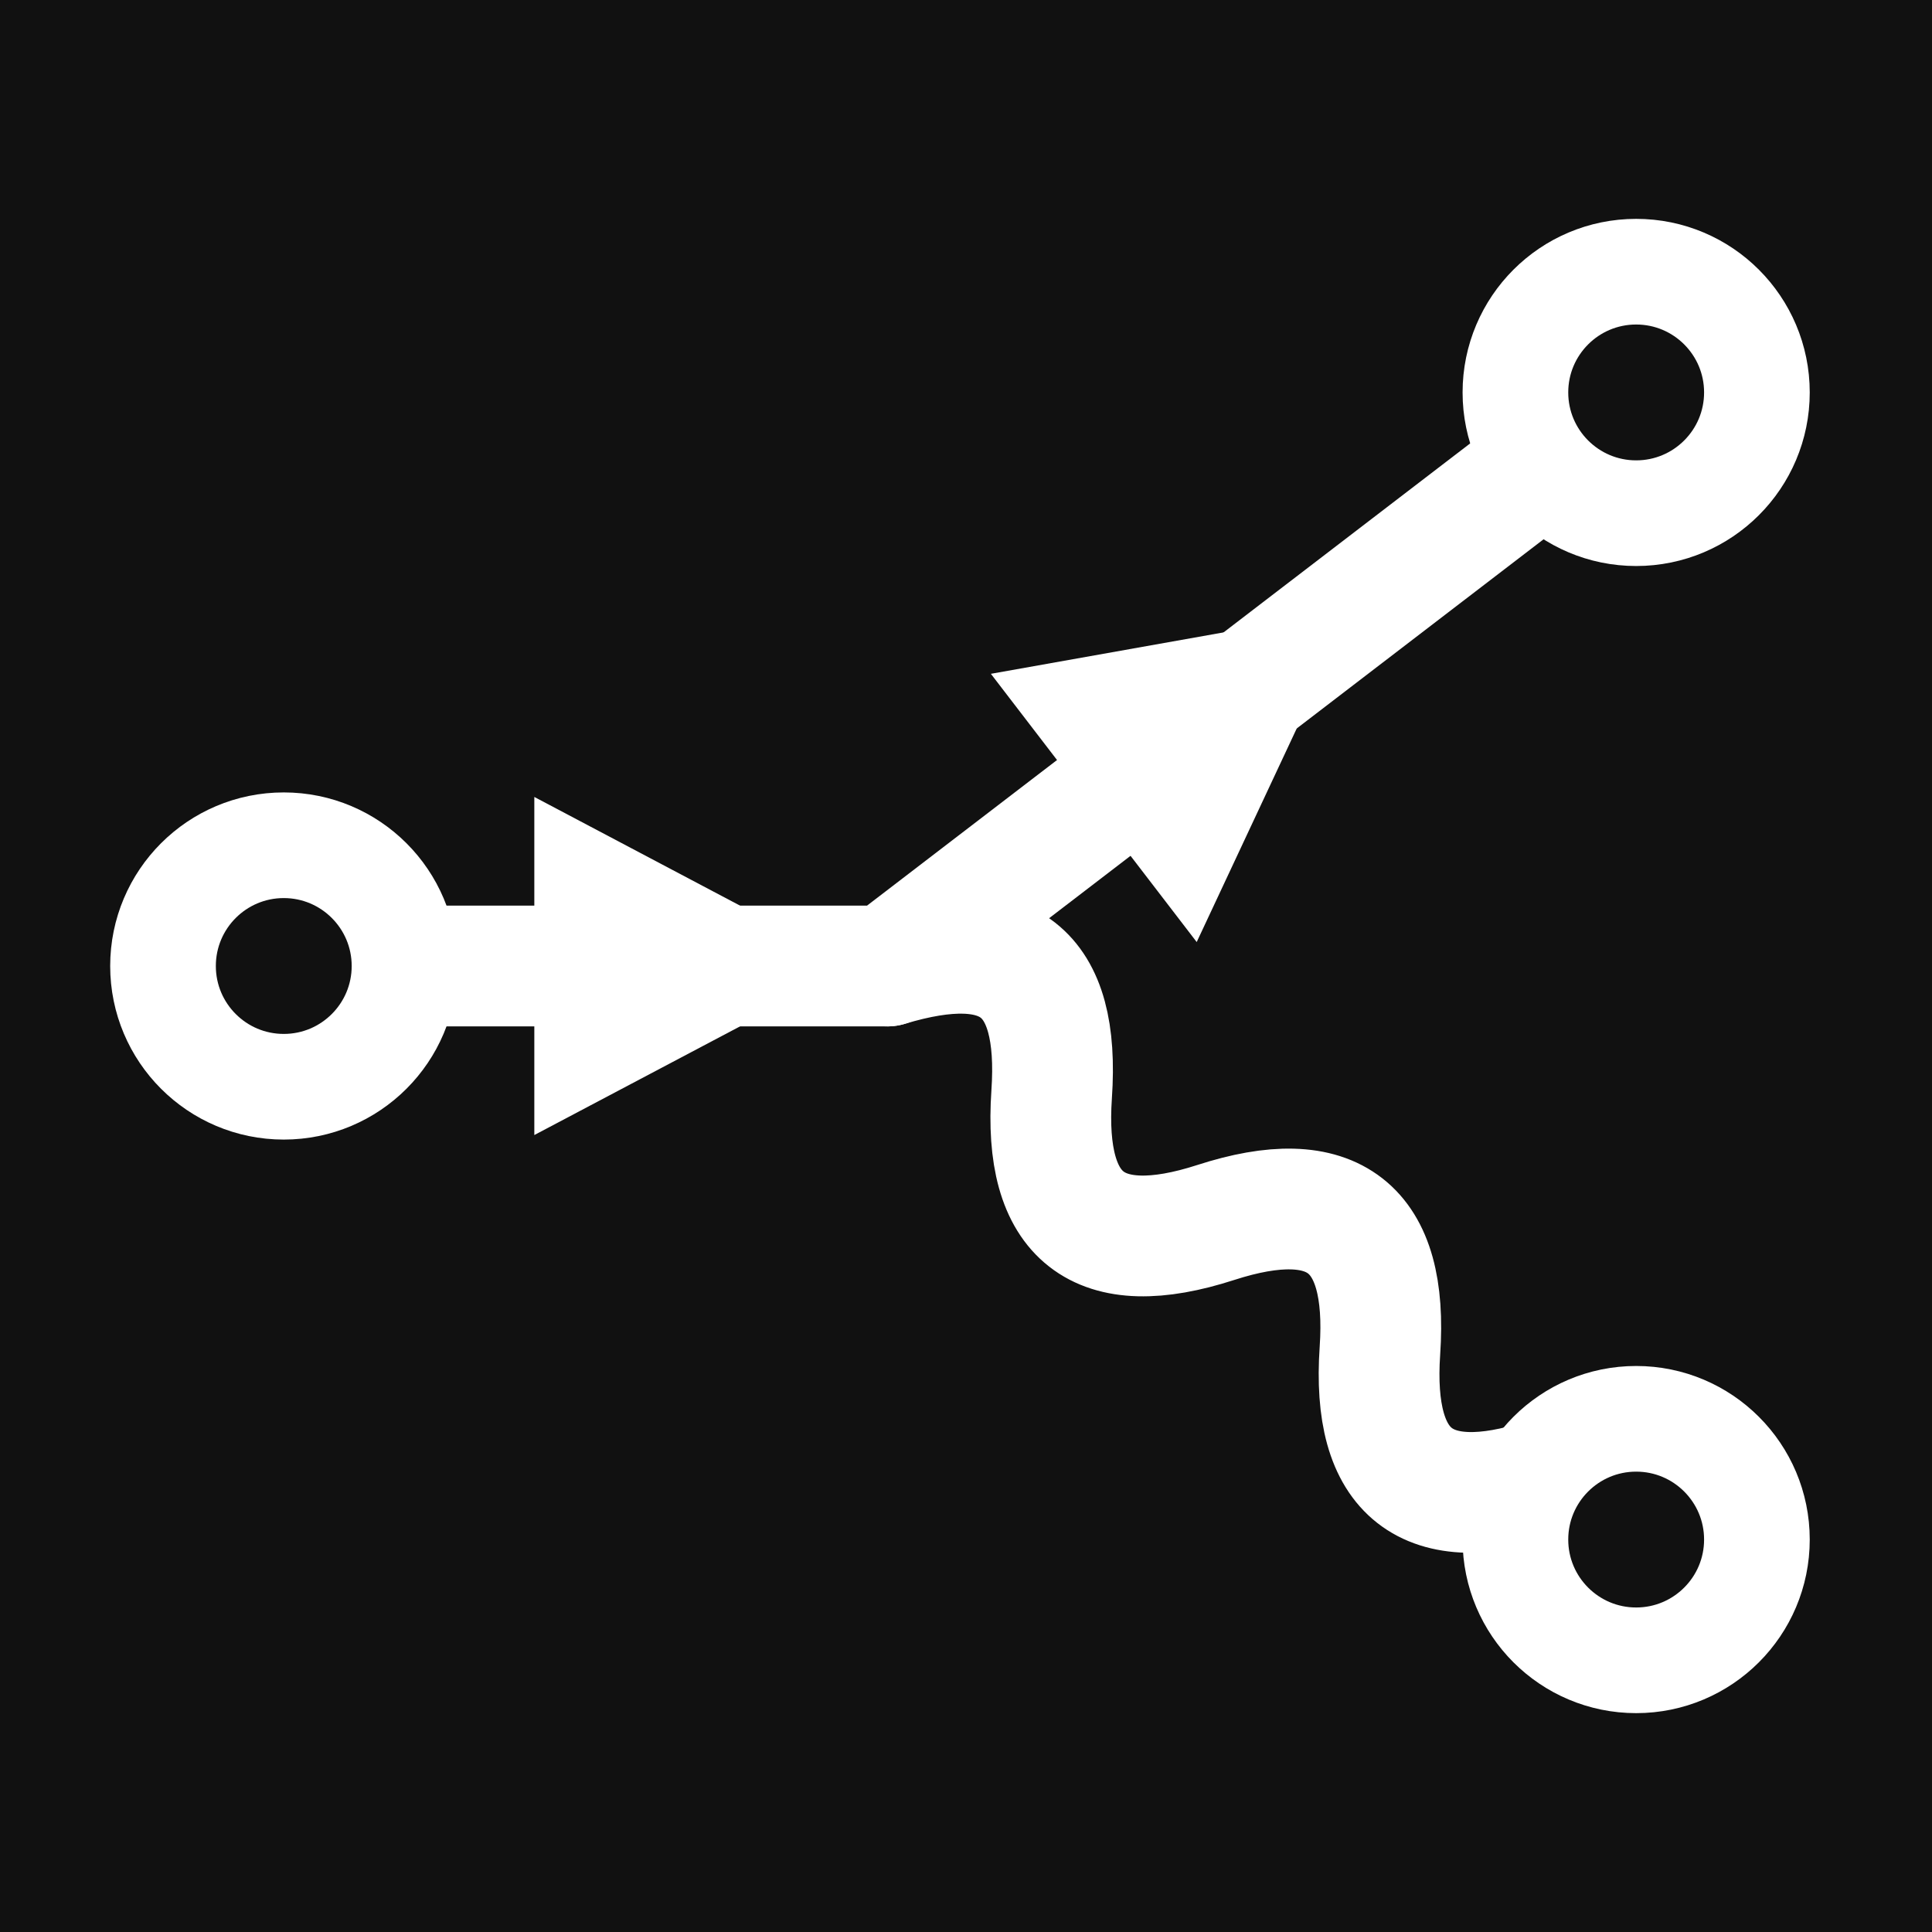
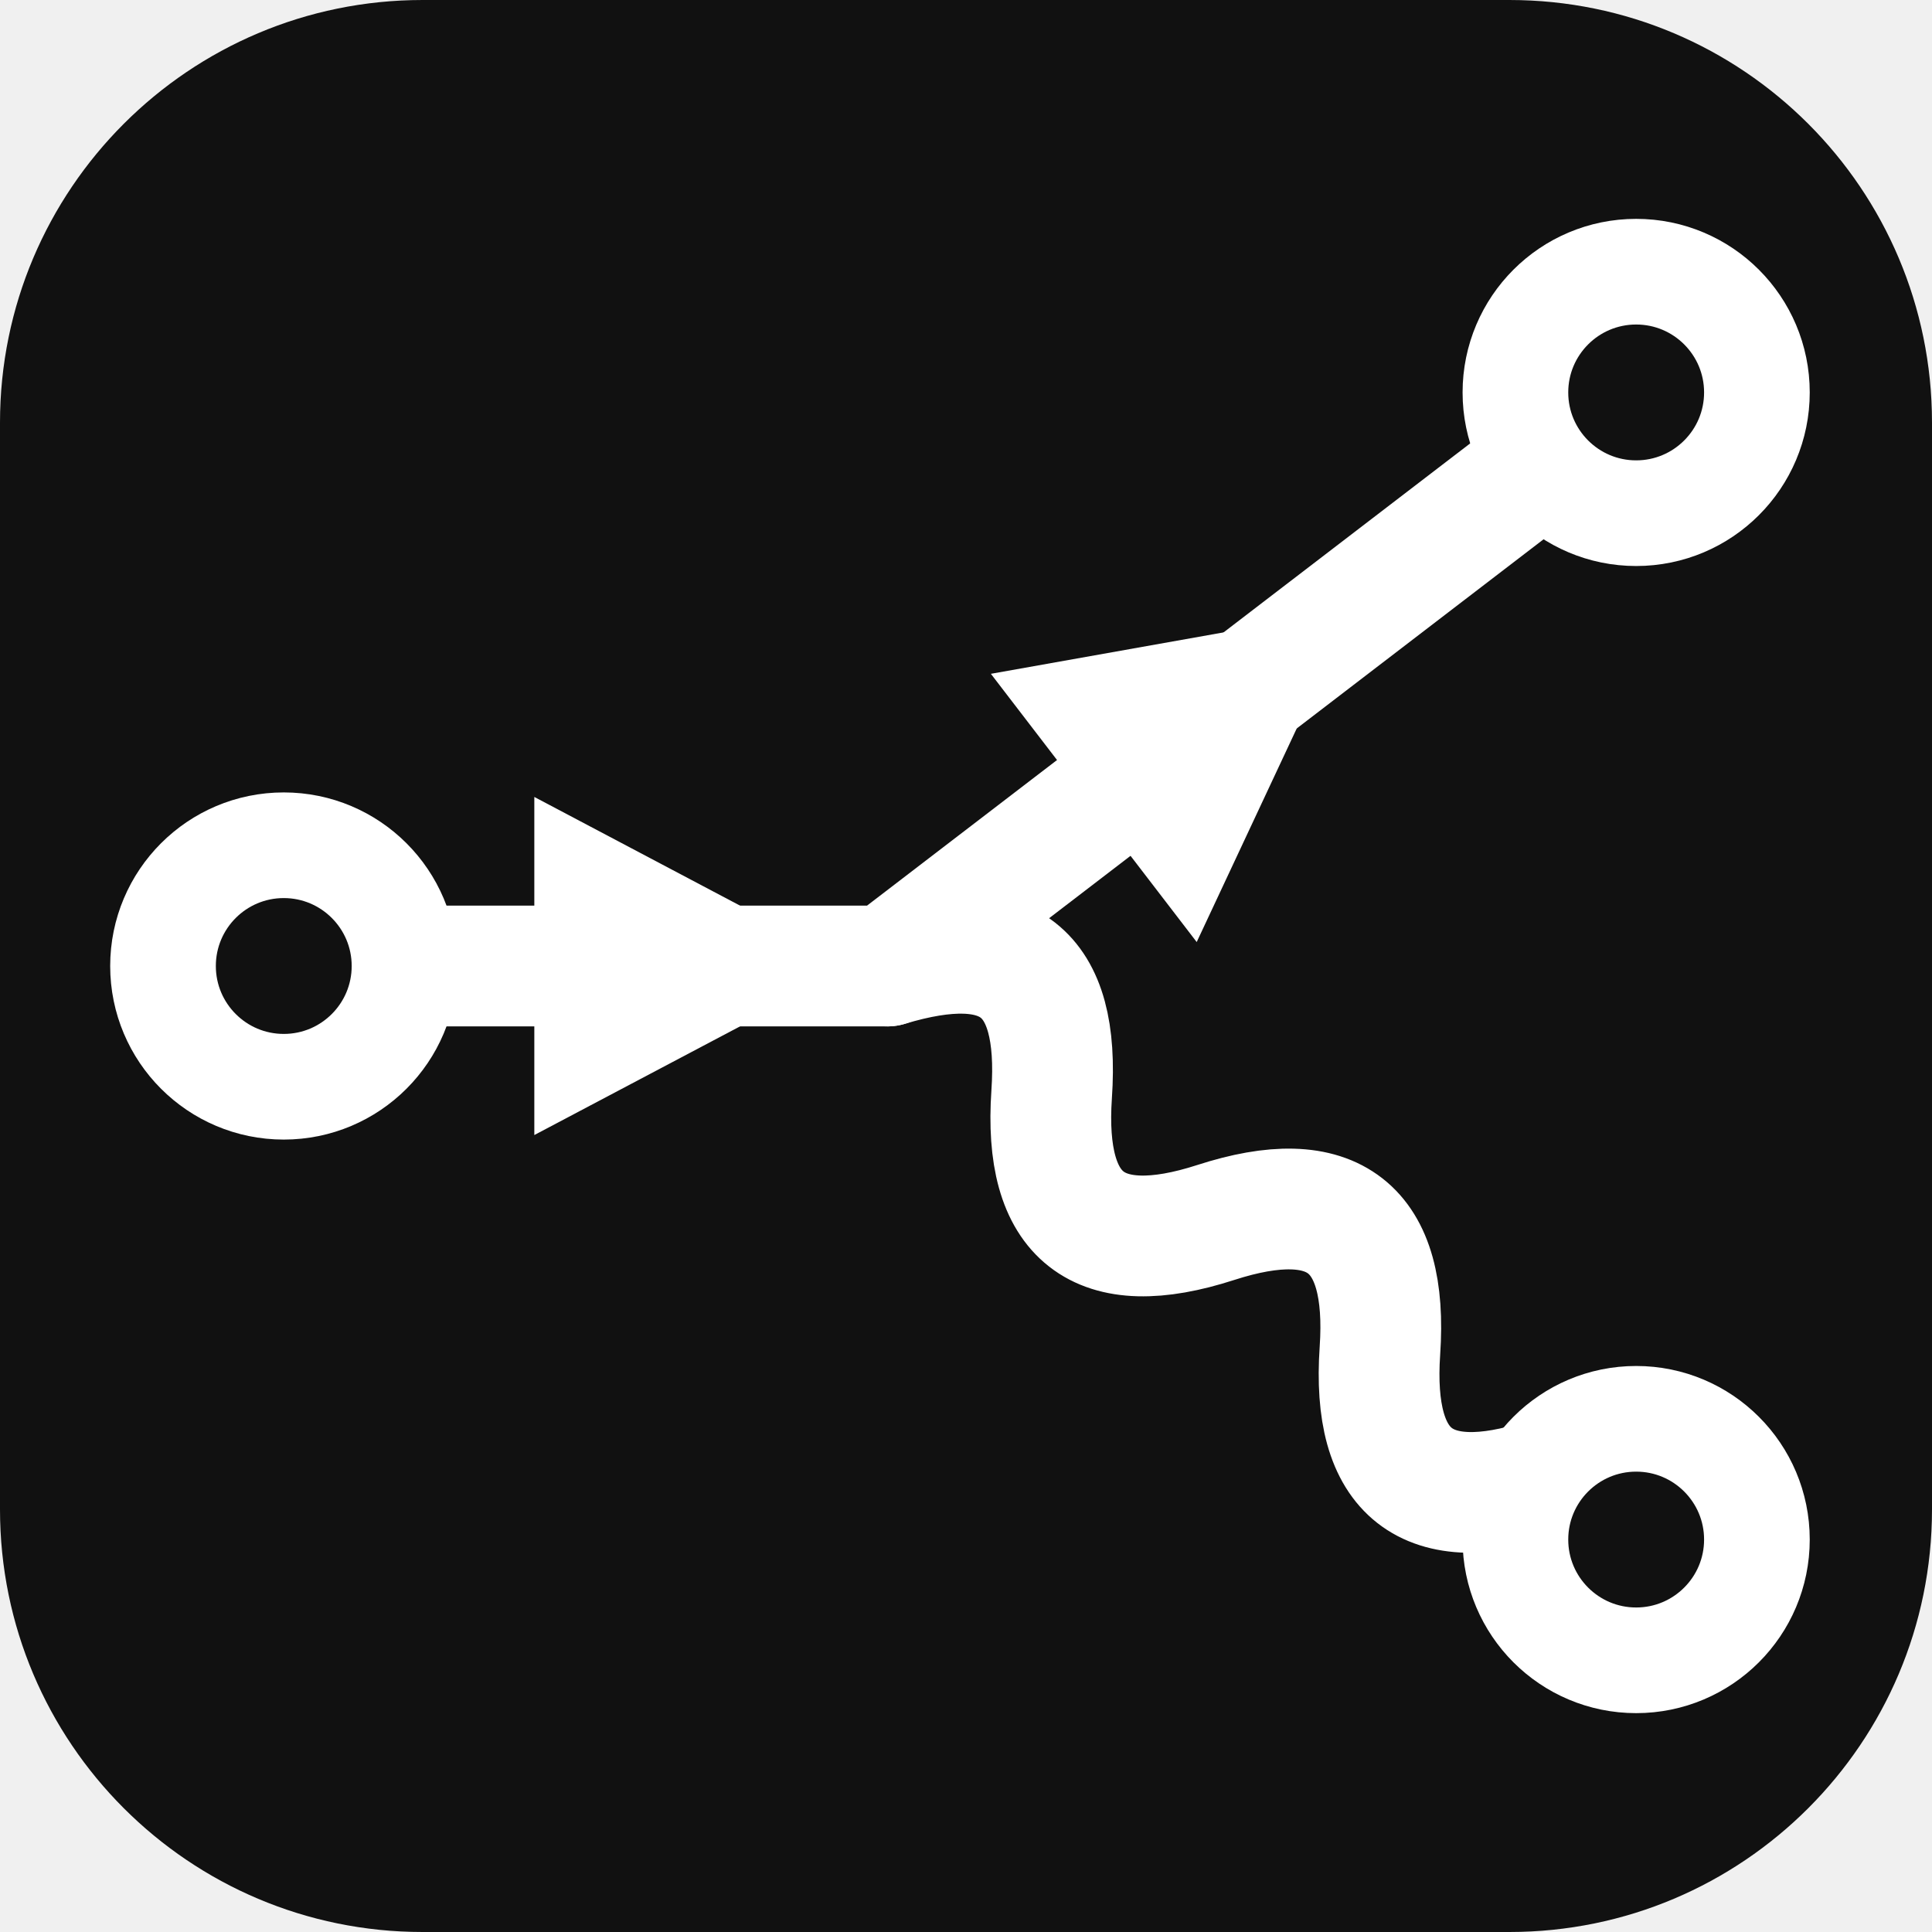
<svg xmlns="http://www.w3.org/2000/svg" width="32" height="32" viewBox="0 0 32 32">
-   <rect width="32" height="32" fill="#111" />
+   <rect width="32" height="32" rx="7" fill="#111" />
  <g fill="none" stroke="#fff" stroke-width="2" stroke-linecap="round" stroke-linejoin="round">
    <path d="M6.5 16h8.2l10.7-8.2" />
    <path d="M0 0c1.2-1.7 2.3-1.7 3.45 0s2.3 1.7 3.45 0 2.3-1.7 3.45 0 2.3 1.7 3.45 0" transform="translate(14.7 16) rotate(38)" />
  </g>
  <g fill="#111" stroke="#fff" stroke-width="1.75">
    <circle cx="4.7" cy="16" r="2" />
    <circle cx="27.1" cy="6.5" r="2" />
    <circle cx="27.1" cy="25.5" r="2" />
  </g>
  <path d="M8.85 13.2l5.3 2.8-5.3 2.8z" fill="#fff" />
  <path d="M-2.5-2.8l5.4 2.8-5.4 2.8z" fill="#fff" transform="translate(20.1 11.86) rotate(-37.5)" />
</svg>
